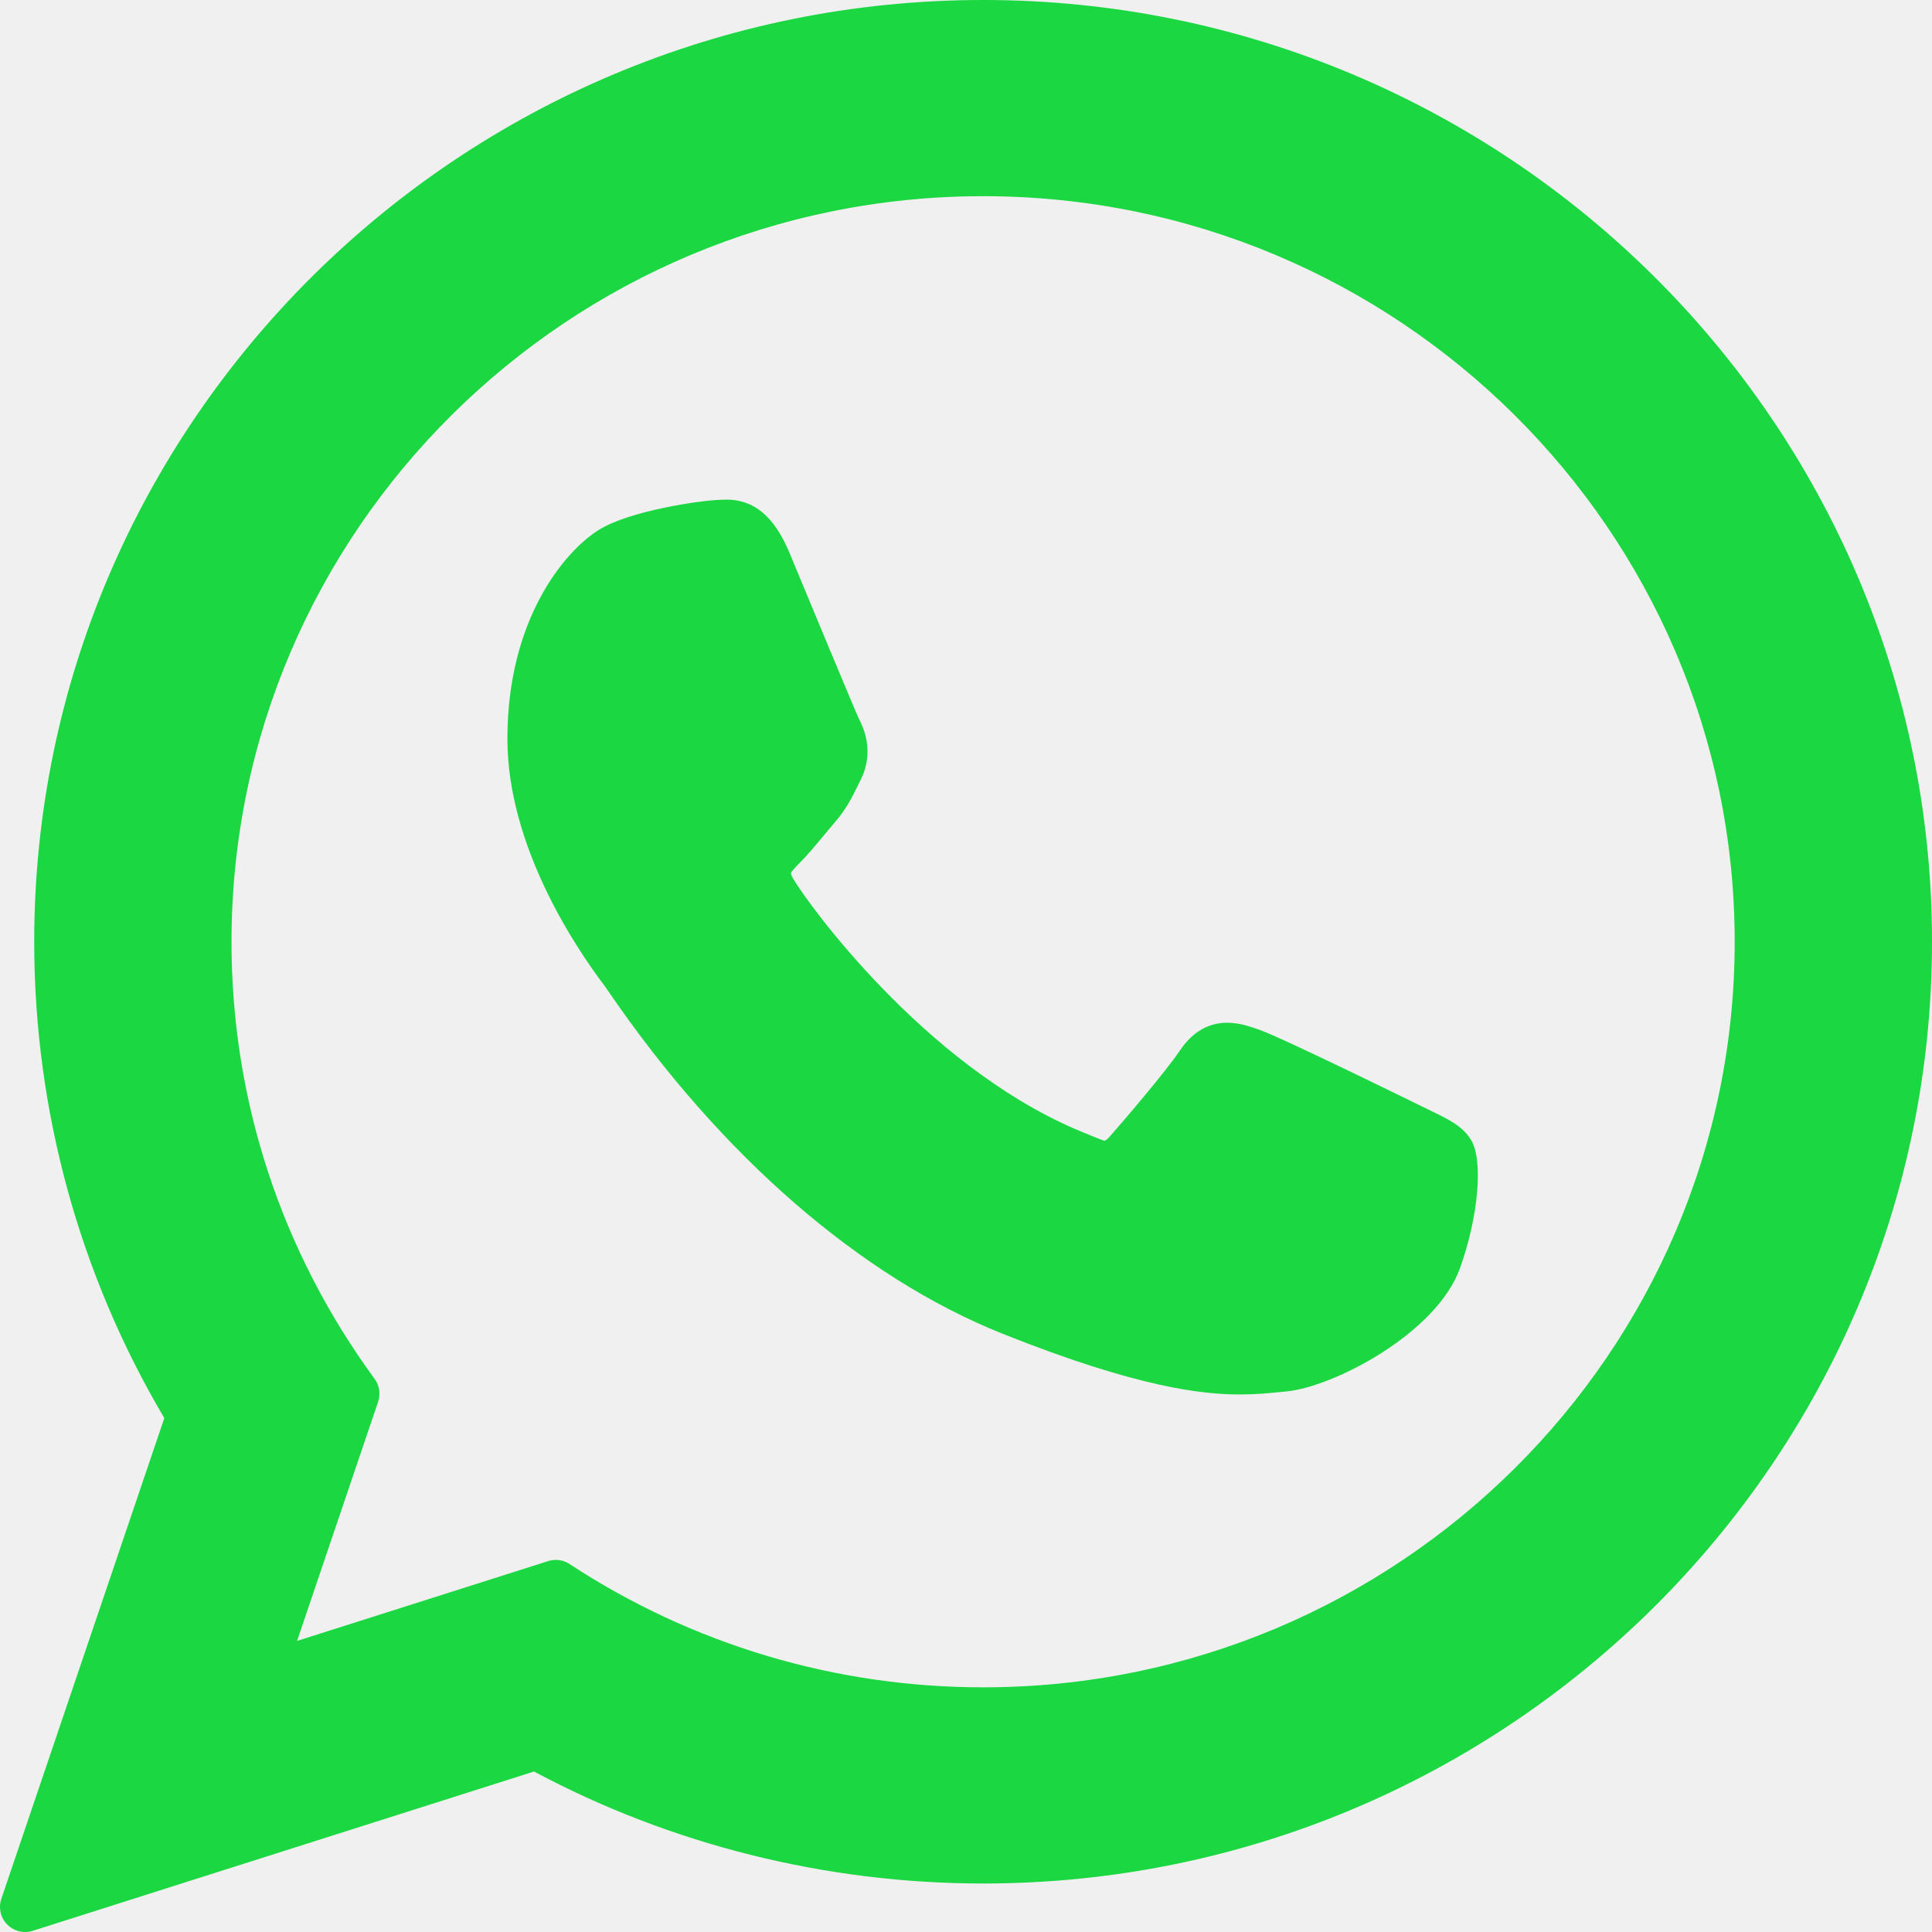
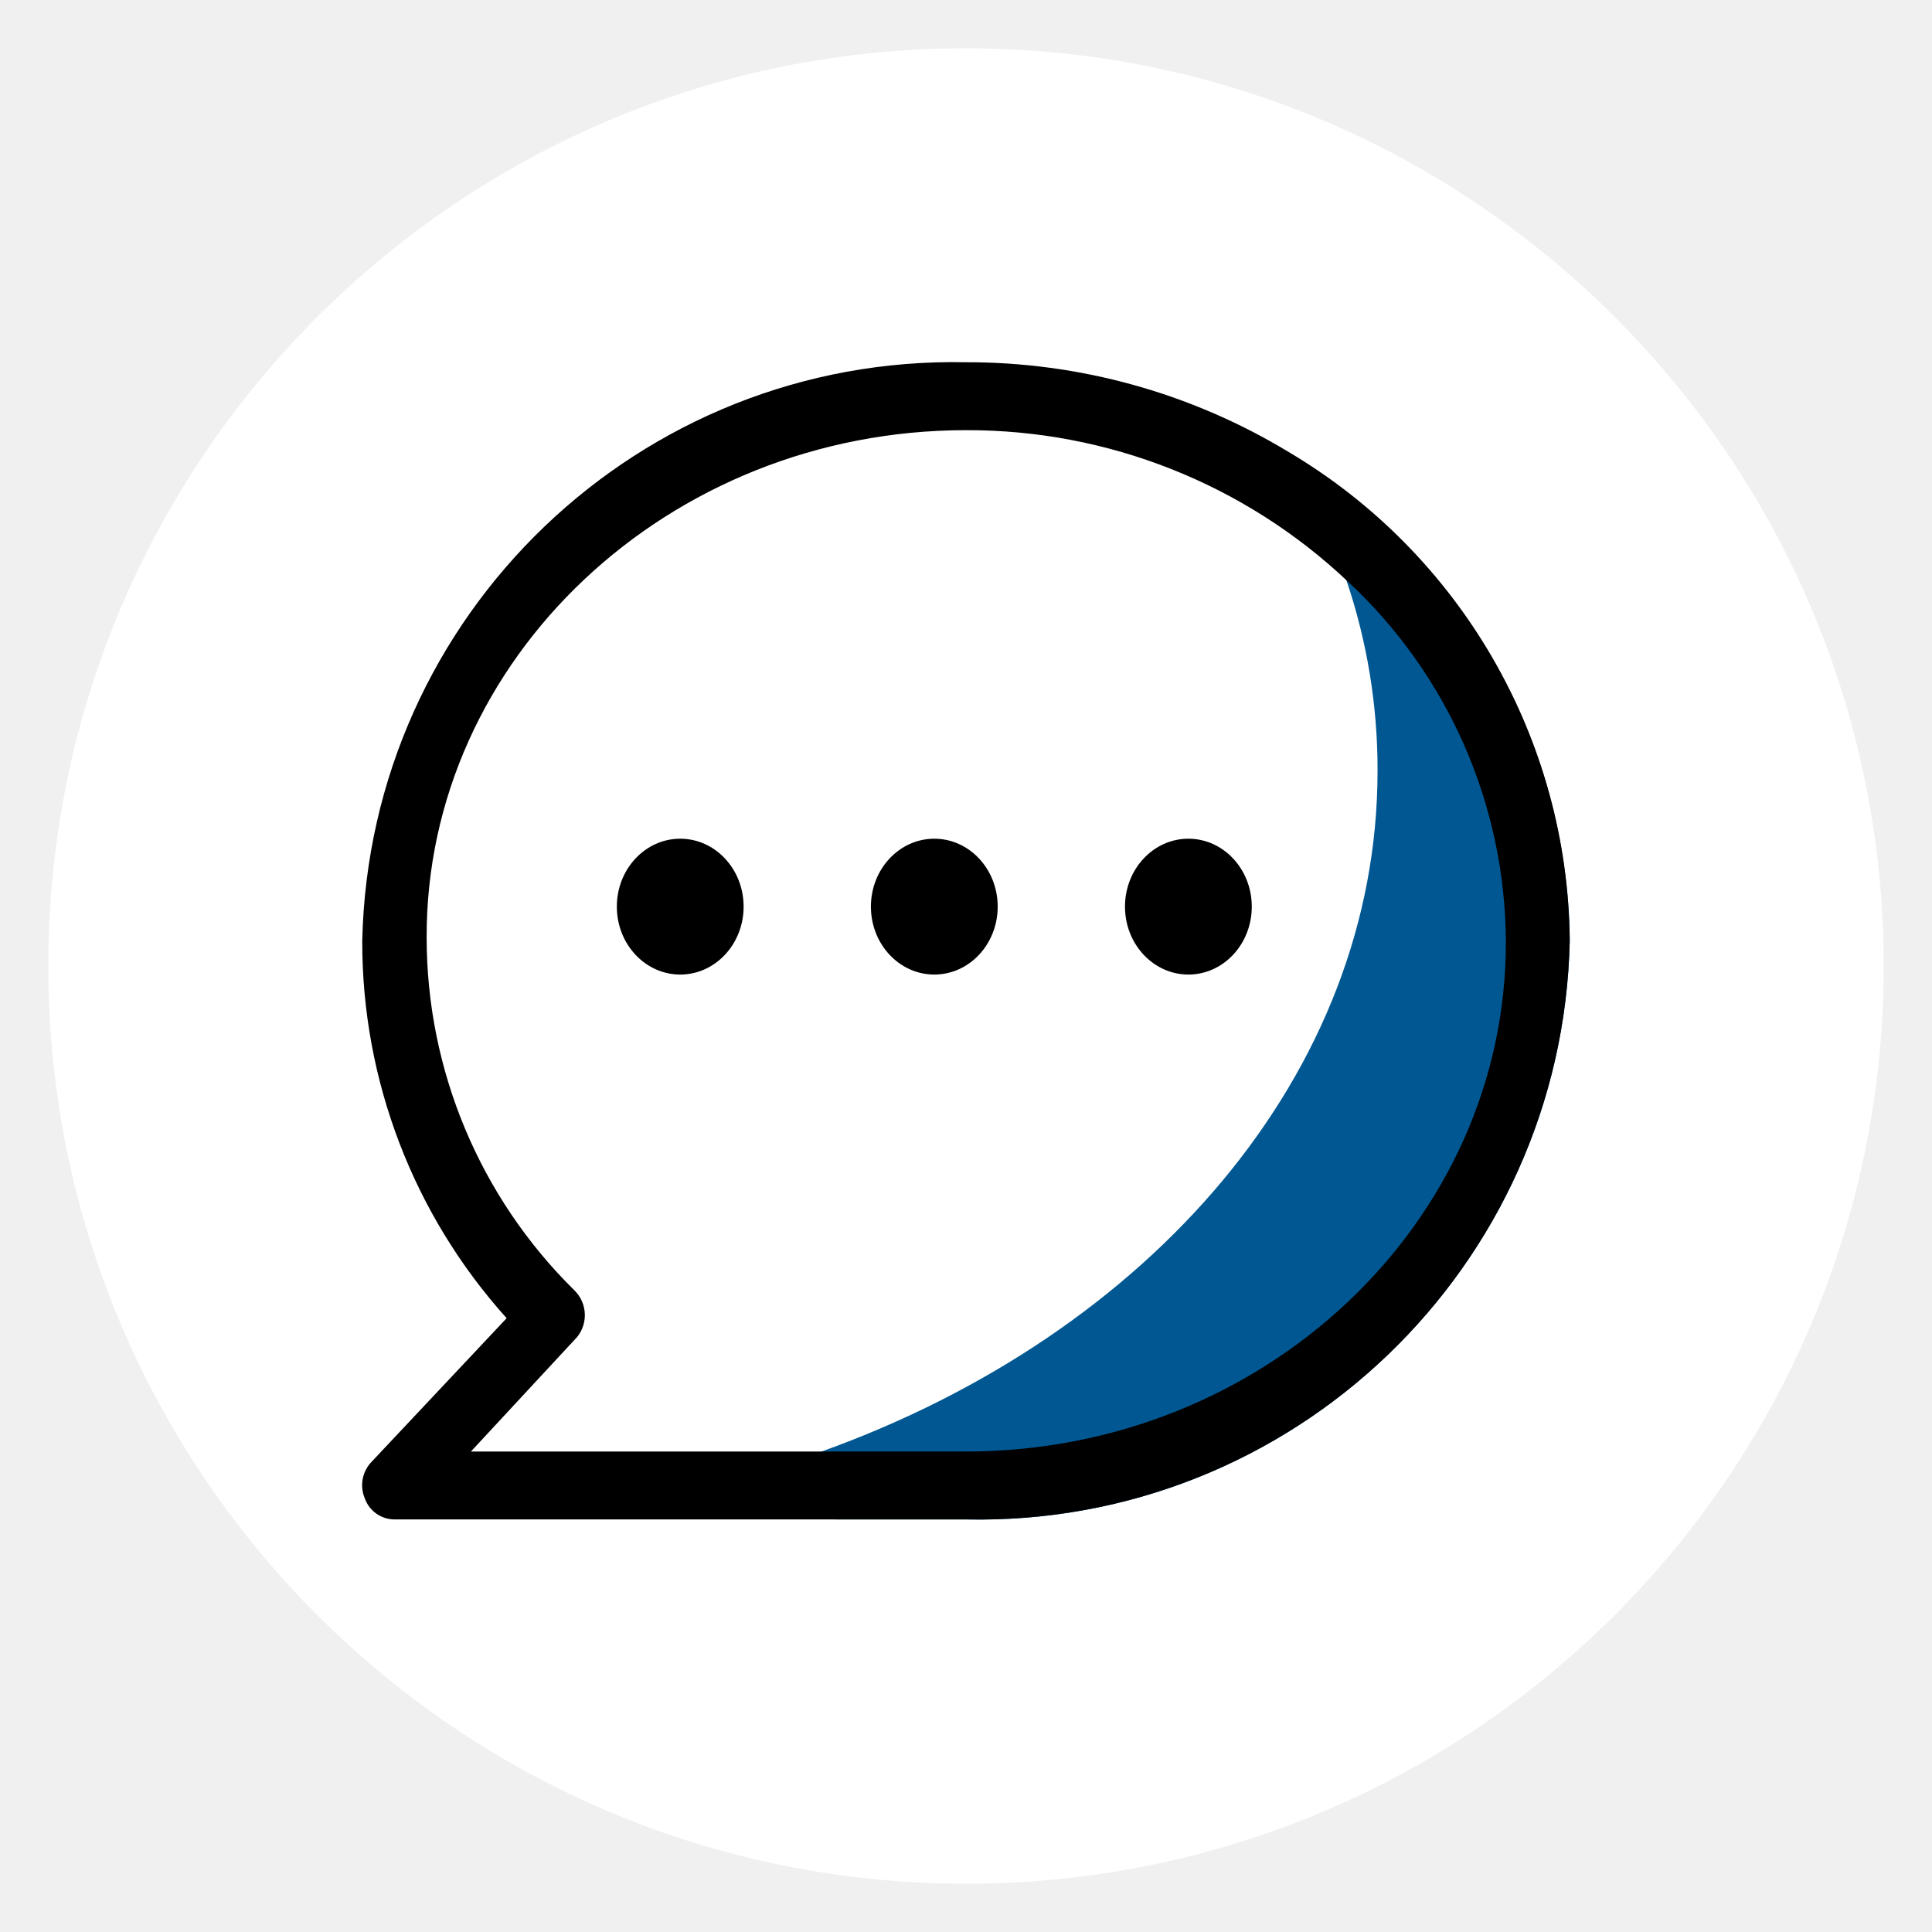
- <svg xmlns="http://www.w3.org/2000/svg" fill="#1BD741" height="800px" width="800px" version="1.1" id="Layer_1" viewBox="0 0 308 308" xml:space="preserve">
-   <g id="XMLID_468_">
-     <path id="XMLID_469_" d="M227.904,176.981c-0.6-0.288-23.054-11.345-27.044-12.781c-1.629-0.585-3.374-1.156-5.23-1.156   c-3.032,0-5.579,1.511-7.563,4.479c-2.243,3.334-9.033,11.271-11.131,13.642c-0.274,0.313-0.648,0.687-0.872,0.687   c-0.201,0-3.676-1.431-4.728-1.888c-24.087-10.463-42.37-35.624-44.877-39.867c-0.358-0.61-0.373-0.887-0.376-0.887   c0.088-0.323,0.898-1.135,1.316-1.554c1.223-1.21,2.548-2.805,3.83-4.348c0.607-0.731,1.215-1.463,1.812-2.153   c1.86-2.164,2.688-3.844,3.648-5.79l0.503-1.011c2.344-4.657,0.342-8.587-0.305-9.856c-0.531-1.062-10.012-23.944-11.02-26.348   c-2.424-5.801-5.627-8.502-10.078-8.502c-0.413,0,0,0-1.732,0.073c-2.109,0.089-13.594,1.601-18.672,4.802   c-5.385,3.395-14.495,14.217-14.495,33.249c0,17.129,10.87,33.302,15.537,39.453c0.116,0.155,0.329,0.47,0.638,0.922   c17.873,26.102,40.154,45.446,62.741,54.469c21.745,8.686,32.042,9.69,37.896,9.69c0.001,0,0.001,0,0.001,0   c2.46,0,4.429-0.193,6.166-0.364l1.102-0.105c7.512-0.666,24.02-9.22,27.775-19.655c2.958-8.219,3.738-17.199,1.77-20.458   C233.168,179.508,230.845,178.393,227.904,176.981z" />
-     <path id="XMLID_470_" d="M156.734,0C73.318,0,5.454,67.354,5.454,150.143c0,26.777,7.166,52.988,20.741,75.928L0.212,302.716   c-0.484,1.429-0.124,3.009,0.933,4.085C1.908,307.58,2.943,308,4,308c0.405,0,0.813-0.061,1.211-0.188l79.92-25.396   c21.87,11.685,46.588,17.853,71.604,17.853C240.143,300.27,308,232.923,308,150.143C308,67.354,240.143,0,156.734,0z    M156.734,268.994c-23.539,0-46.338-6.797-65.936-19.657c-0.659-0.433-1.424-0.655-2.194-0.655c-0.407,0-0.815,0.062-1.212,0.188   l-40.035,12.726l12.924-38.129c0.418-1.234,0.209-2.595-0.561-3.647c-14.924-20.392-22.813-44.485-22.813-69.677   c0-65.543,53.754-118.867,119.826-118.867c66.064,0,119.812,53.324,119.812,118.867   C276.546,215.678,222.799,268.994,156.734,268.994z" />
+ <svg xmlns="http://www.w3.org/2000/svg" width="800px" height="800px" viewBox="-3.2 -3.2 38.40 38.40" fill="#000000" transform="rotate(0)">
+   <g id="SVGRepo_bgCarrier" stroke-width="0" transform="translate(0.8,0.8), scale(0.95)">
+     <rect x="-3.2" y="-3.2" width="38.40" height="38.40" rx="19.2" fill="#ffffff" strokewidth="0" />
+   </g>
+   <g id="SVGRepo_tracerCarrier" stroke-linecap="round" stroke-linejoin="round" stroke="#CCCCCC" stroke-width="0.064" />
+   <g id="SVGRepo_iconCarrier">
+     <defs>
+       <style>.cls-1{fill:#005792;}</style>
+     </defs>
+     <g id="Chat">
+       <path class="cls-1" d="M28,15.5A11.76,11.76,0,0,1,16,27H13.4a14.39,14.39,0,0,1-1-1.1l.73-.25c6.52-2.34,11.05-7.51,11.05-13.53a11.72,11.72,0,0,0-.62-3.79h0a11.57,11.57,0,0,0-1.19-2.55A11.4,11.4,0,0,1,28,15.5Z" />
+       <path d="M22.39,5.77A12.33,12.33,0,0,0,16,4,11.76,11.76,0,0,0,4,15.5,11.17,11.17,0,0,0,6.87,23L4.19,25.85a.67.67,0,0,0-.14.73.63.63,0,0,0,.58.42H16A11.76,11.76,0,0,0,28,15.5,11.4,11.4,0,0,0,22.39,5.77ZM16,25.65H6.16l2.05-2.21a.69.69,0,0,0,0-1,9.84,9.84,0,0,1-2.93-7C5.26,9.9,10.08,5.35,16,5.35a11,11,0,0,1,7.58,3h0a9.82,9.82,0,0,1,3.15,7.17C26.74,21.1,21.92,25.65,16,25.65Z" />
+       <ellipse cx="10.32" cy="14.82" rx="1.26" ry="1.35" />
+       <ellipse cx="15.37" cy="14.82" rx="1.26" ry="1.35" />
+       <ellipse cx="20.42" cy="14.82" rx="1.26" ry="1.35" />
+     </g>
  </g>
</svg>
